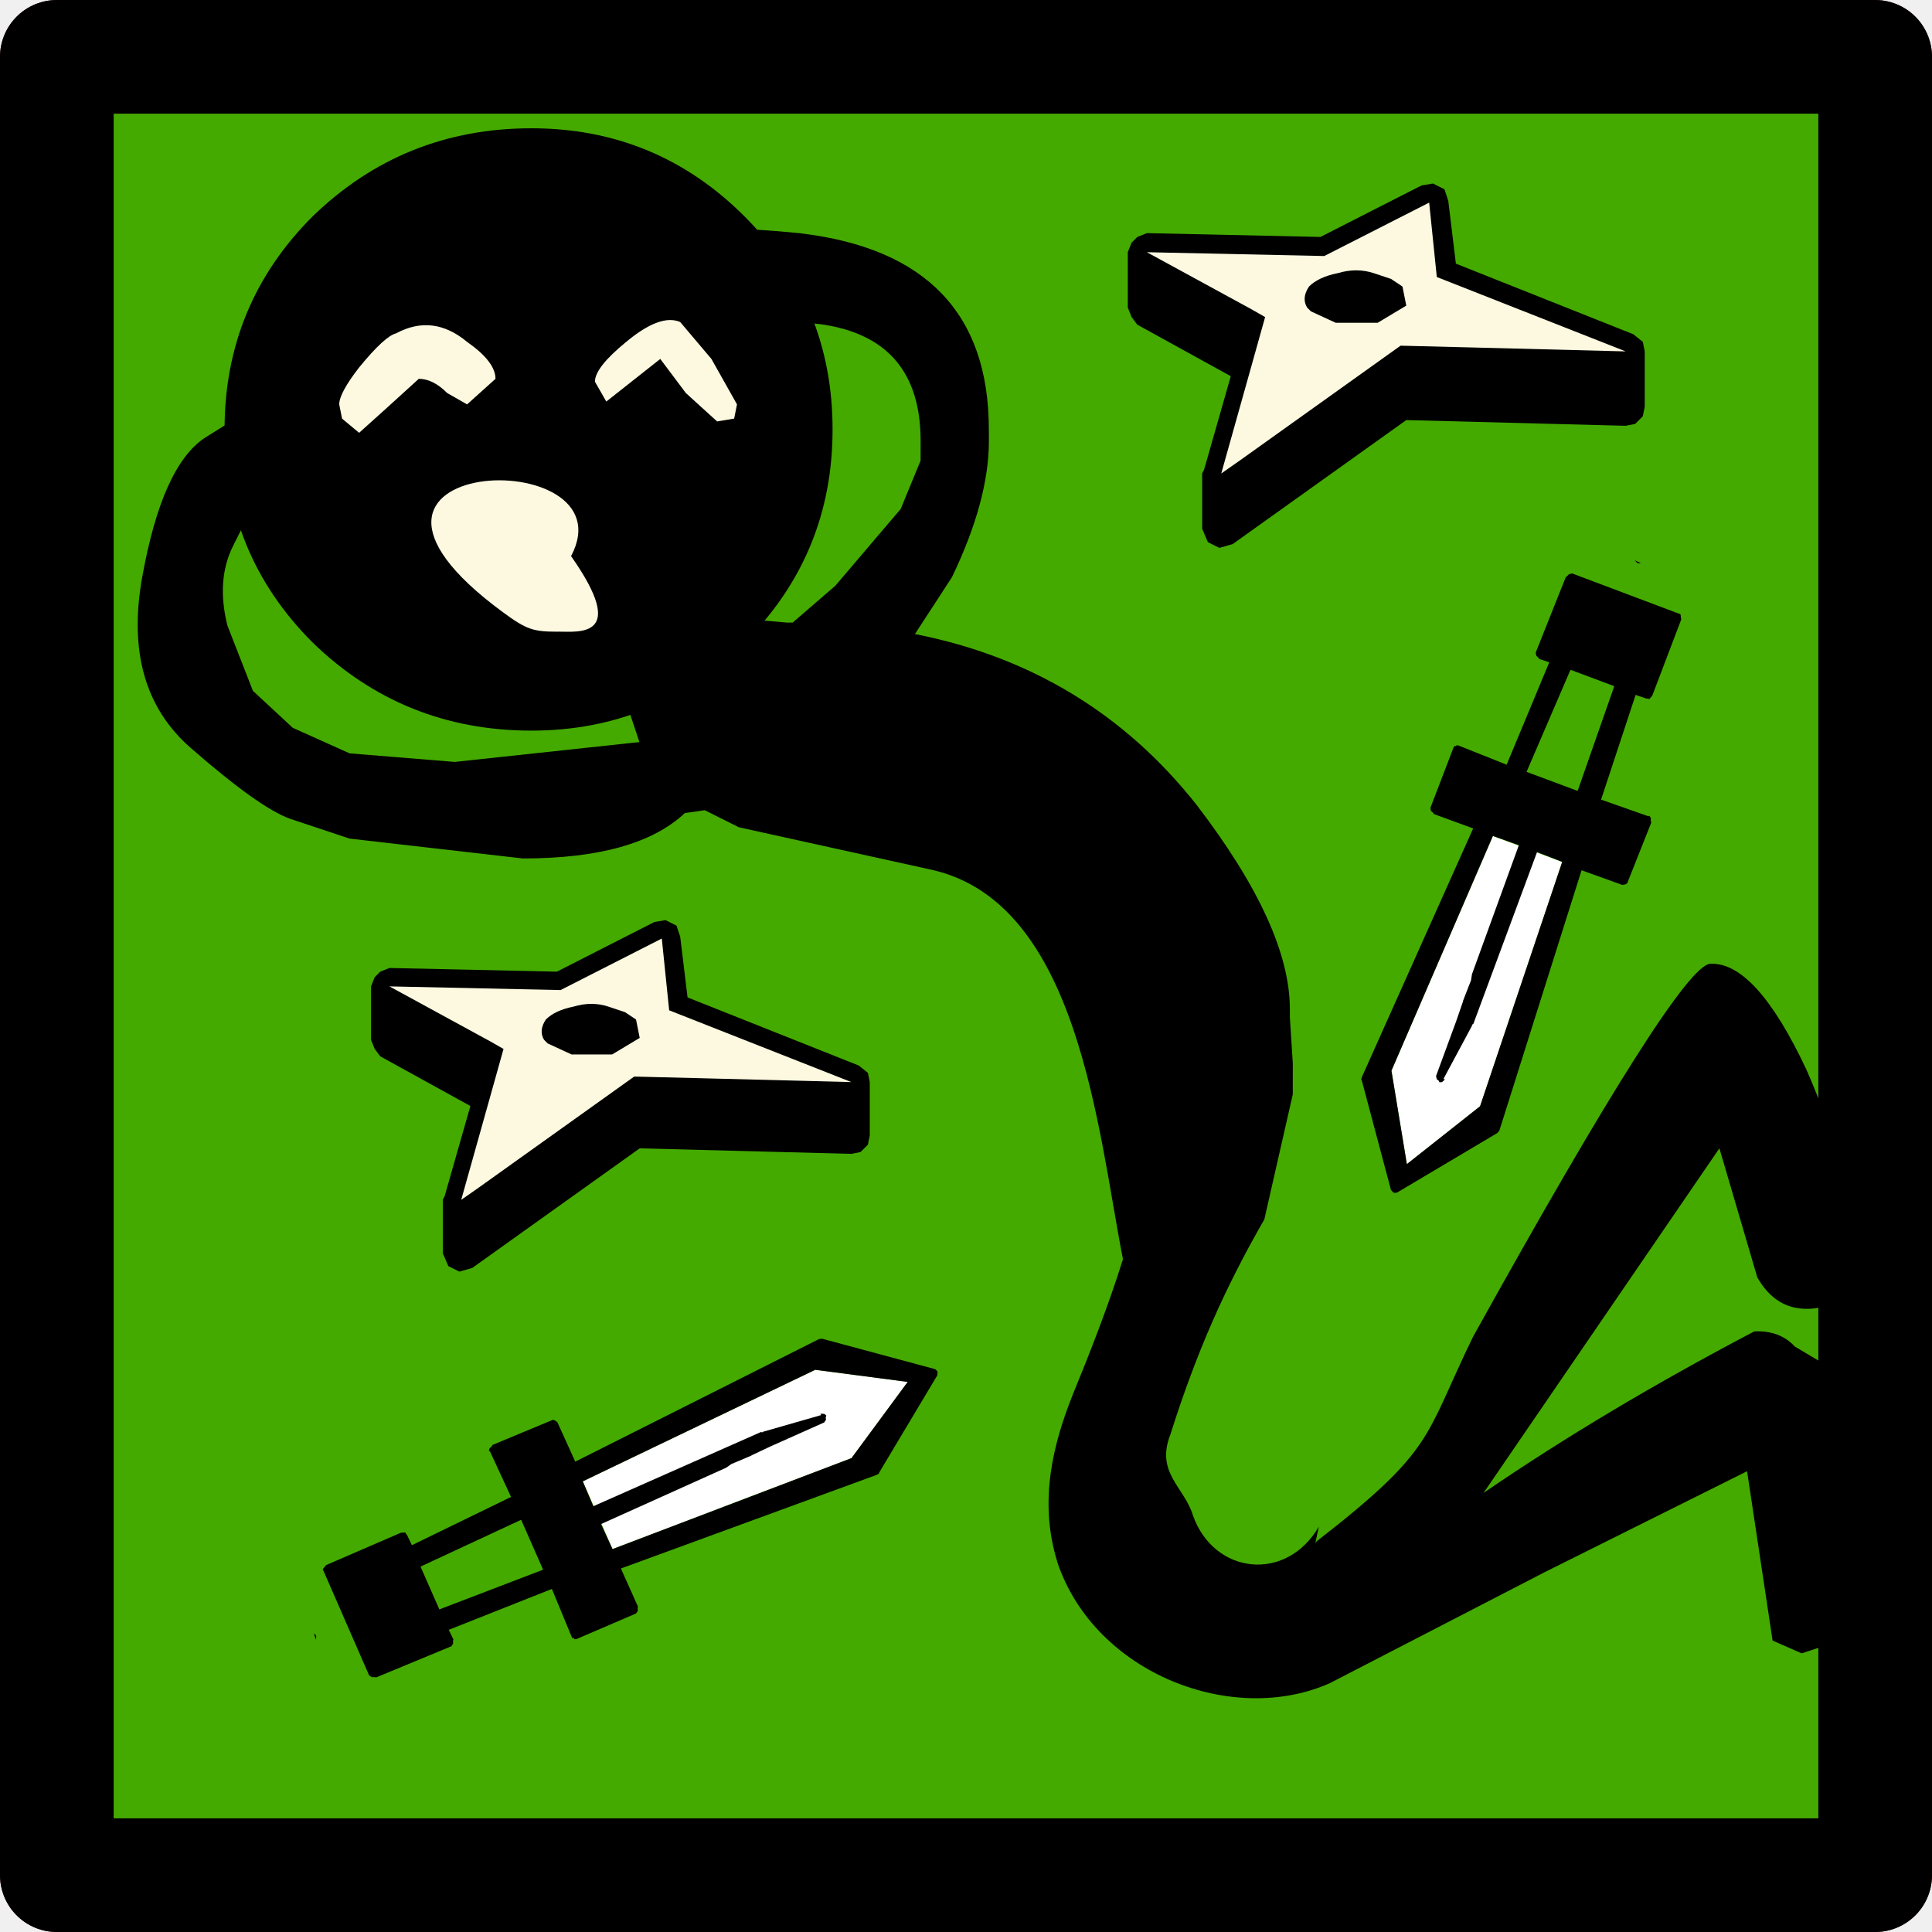
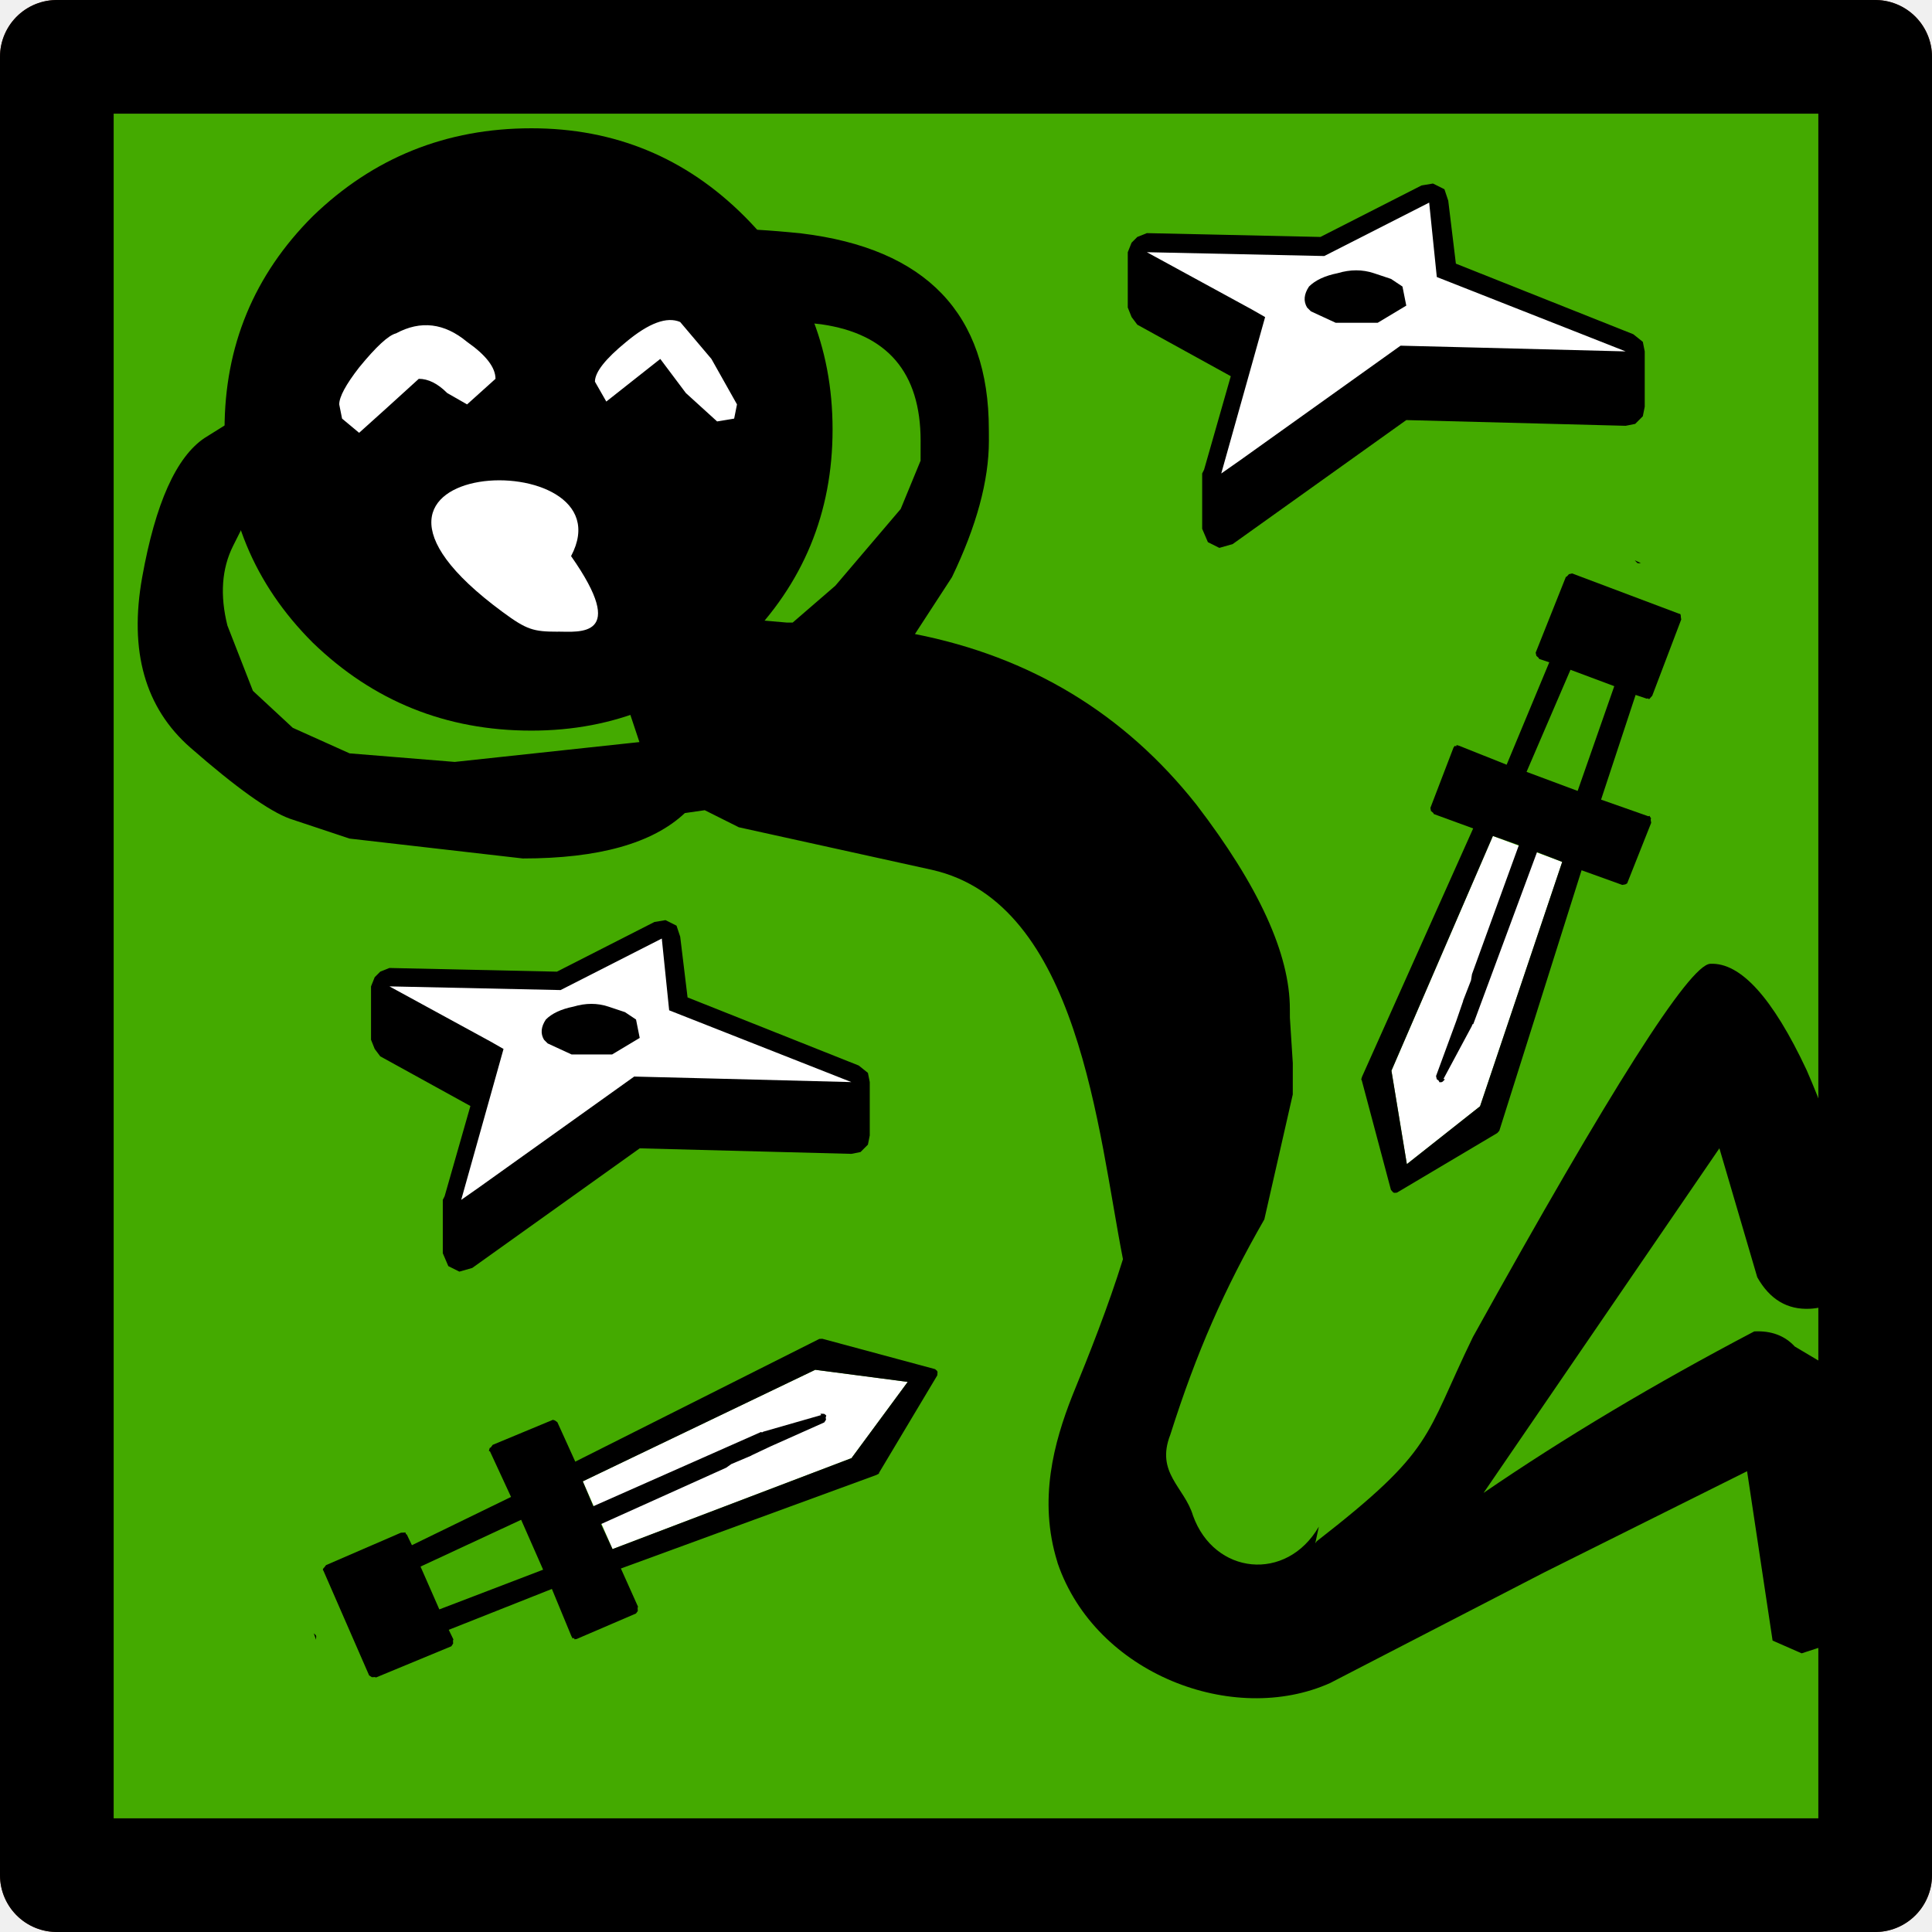
- <svg xmlns="http://www.w3.org/2000/svg" xmlns:xlink="http://www.w3.org/1999/xlink" id="svg16167" width="34" height="34" version="1.1">
-   <g id="g16127" transform="matrix(1.0, 0.0, 0.0, 1.0, 1, 1)">
+ <svg xmlns="http://www.w3.org/2000/svg" xmlns:xlink="http://www.w3.org/1999/xlink" width="34" height="34" version="1.1" id="svg16167">
+   <g transform="matrix(1.0, 0.0, 0.0, 1.0, 1, 1)" id="g16127">
    <g id="use16125">
-       <g id="use16255" style="fill:#4a0;fill-opacity:1">
-         <g id="use16269" transform="translate(-1,-1)" style="fill:#4a0;fill-opacity:1">
-           <path id="path16273" fill="#cc0" fill-rule="evenodd" stroke="none" d="M 0,32 V 0 H 32 V 32 H 0" transform="translate(1,1)" style="fill:#4a0;fill-opacity:1" />
-           <path id="path16275" fill="none" stroke="#733c2f" stroke-linecap="round" stroke-linejoin="round" stroke-width="2" d="M 0,32 V 0 h 32 v 32 z" transform="translate(1,1)" style="fill:#4a0;fill-opacity:1" />
+       <g id="use16255" style="fill:#44aa00;fill-opacity:1">
+         <g id="use16269" transform="translate(-1,-1)" style="fill:#44aa00;fill-opacity:1">
+           <path fill="#cccc00" fill-rule="evenodd" stroke="none" d="M 0,32 V 0 H 32 V 32 H 0" transform="translate(1,1)" id="path16273" style="fill:#44aa00;fill-opacity:1" />
+           <path fill="none" stroke="#733c2f" stroke-linecap="round" stroke-linejoin="round" stroke-width="2" d="M 0,32 V 0 h 32 v 32 z" transform="translate(1,1)" id="path16275" style="fill:#44aa00;fill-opacity:1" />
        </g>
      </g>
      <clipPath id="clipPath16259" transform="matrix(1.0, 0.0, 0.0, 1.0, 0.0, 0.0)">
-         <path id="path16257" fill="red" fill-rule="evenodd" stroke="none" d="M 0,32 V 0 H 32 V 32 H 0" />
+         <path fill="#ff0000" fill-rule="evenodd" stroke="none" d="M 0,32 V 0 H 32 V 32 H 0" id="path16257" />
      </clipPath>
-       <g id="g16263" clip-path="none" transform="translate(1.91405,8.526224)">
+       <g clip-path="none" id="g16263" transform="translate(1.91405,8.526224)">
        <g id="use16261" transform="matrix(0.05008372,0.998745,0.998745,-0.05008372,-3.27832,-23.42901)">
          <path id="path16279" d="m 18.555,12.087 c -0.057,-1.255 0.189,-1.897 0.739,-1.924 l 0.449,1.98 c 0.241,0.155 0.436,0.712 0.584,1.672 0.225,1.157 0.937,1.705 2.136,1.645 l 0.349,-0.018 0.831,-0.392 1.292,-1.217 0.61,-0.782 -0.005,-0.099 -0.395,-2.884 C 25.102,9.871 25.163,9.736 25.327,9.661 l -0.061,-0.198 0.088,-2.257 c 0.133,-0.007 0.598,0.938 1.394,2.834 l 0.762,0.212 L 27.696,6.988 27.453,5.148 26.954,4.172 26.269,3.504 25.098,3.113 C 24.559,3.007 24.094,3.063 23.704,3.283 L 22.927,3.723 22.735,4.884 22.589,4.991 22.26,5.409 C 21.976,6.391 21.733,6.886 21.533,6.896 L 21.072,6.669 20.862,5.479 C 20.965,4.873 21.117,4.281 21.322,3.703 L 21.781,2.879 c 0.308,-0.516 1.106,-0.923 2.393,-1.221 1.287,-0.298 2.3,-0.066 3.039,0.698 0.739,0.764 1.185,1.326 1.336,1.685 l 0.402,1.032 0.502,3.027 c 0.067,1.332 -0.151,2.295 -0.655,2.888 l -0.033,0.352 0.33,0.584 0.919,3.359 c 0.716,2.557 4.746,2.684 7.011,3.012 0.807,-0.296 1.64,-0.674 2.359,-1.012 0.798,-0.361 1.796,-0.692 2.901,-0.409 l 0.014,0.003 0.014,0.003 c 1.979,0.571 3.021,2.942 2.345,4.681 l -1.758,3.866 -1.598,3.651 2.999,0.299 0.25,0.5 -0.15,0.551 -2.3,0.299 -2.549,-0.099 -0.4,-0.602 c -0.2,-0.167 -0.301,-0.399 -0.301,-0.699 0.833,-1.8 1.7,-3.433 2.6,-4.9 l -5.849,4.449 2.3,0.552 c 0.4,0.2 0.6,0.499 0.6,0.899 0,0.3 -0.117,0.533 -0.35,0.7 l -0.55,0.151 c -0.967,0 -2.068,-0.234 -3.301,-0.701 -1.3,-0.533 -1.95,-1.066 -1.95,-1.6 0,-0.367 2.118,-1.866 6.351,-4.5 1.737,-0.955 1.932,-0.754 3.452,-2.925 l 0.034,-0.027 -0.289,0.077 c 0.952,-0.619 0.756,-1.881 -0.306,-2.202 -0.509,-0.125 -0.783,-0.624 -1.442,-0.327 -1.431,0.534 -2.517,1.081 -3.701,1.842 l -2.171,0.61 -0.55,0.028 -0.8,-0.011 -0.15,0.007 C 31.811,21.499 30.585,21.011 29.098,19.985 27.437,18.8 26.356,17.201 25.854,15.19 l -0.966,0.7 c -0.877,0.478 -1.666,0.735 -2.365,0.77 l -0.15,0.007 -0.049,0.002 c -2.031,0.102 -3.236,-0.94 -3.612,-3.124 -0.086,-0.555 -0.138,-1.04 -0.157,-1.459 z" />
        </g>
        <g id="use16261-8" transform="translate(-0.5121725,-7.268548)">
-           <path id="path16281-9" fill="#733c2f" fill-rule="evenodd" stroke="none" d="m 5.7,2.6 q 1.6,-1.55 3.85,-1.55 2.2,0 3.75,1.55 1.55,1.55 1.55,3.75 0,2.2 -1.55,3.75 -1.55,1.55 -3.75,1.55 Q 7.3,11.65 5.7,10.1 4.15,8.55 4.15,6.35 4.15,4.15 5.7,2.6" transform="translate(-2.6,-1.05)" style="fill:#000" />
-           <path id="path16283-4" fill="#fcf9e0" fill-rule="evenodd" stroke="none" d="m 6.318,4.409 -0.5,0.45 -0.35,-0.2 c -0.167,-0.167 -0.333,-0.25 -0.5,-0.25 l -0.55,0.5 -0.5,0.45 -0.3,-0.25 -0.05,-0.25 c 0,-0.133 0.117,-0.35 0.35,-0.65 0.3,-0.367 0.517,-0.567 0.65,-0.6 0.433,-0.233 0.85,-0.183 1.25,0.15 0.333,0.233 0.5,0.45 0.5,0.65 m 1.75,0.05 c 0,-0.167 0.183,-0.4 0.55,-0.7 0.4,-0.333 0.717,-0.45 0.95,-0.35 l 0.55,0.65 0.45,0.8 -0.05,0.25 -0.3,0.05 -0.55,-0.5 -0.45,-0.6 -0.95,0.75 -0.2,-0.35 m -0.65,4.4 c -0.433,0 -0.549,-0.032 -0.978,-0.349 -3.766,-2.776 2.274,-2.995 1.208,-0.981 1.018,1.45 0.137,1.329 -0.229,1.329 z" />
+           <path fill="#733c2f" fill-rule="evenodd" stroke="none" d="m 5.7,2.6 q 1.6,-1.55 3.85,-1.55 2.2,0 3.75,1.55 1.55,1.55 1.55,3.75 0,2.2 -1.55,3.75 -1.55,1.55 -3.75,1.55 Q 7.3,11.65 5.7,10.1 4.15,8.55 4.15,6.35 4.15,4.15 5.7,2.6" transform="translate(-2.6,-1.05)" id="path16281-9" style="fill:#000000" />
+           <path fill="#fcf9e0" fill-rule="evenodd" stroke="none" d="m 6.318,4.409 -0.5,0.45 -0.35,-0.2 c -0.167,-0.167 -0.333,-0.25 -0.5,-0.25 l -0.55,0.5 -0.5,0.45 -0.3,-0.25 -0.05,-0.25 c 0,-0.133 0.117,-0.35 0.35,-0.65 0.3,-0.367 0.517,-0.567 0.65,-0.6 0.433,-0.233 0.85,-0.183 1.25,0.15 0.333,0.233 0.5,0.45 0.5,0.65 m 1.75,0.05 c 0,-0.167 0.183,-0.4 0.55,-0.7 0.4,-0.333 0.717,-0.45 0.95,-0.35 l 0.55,0.65 0.45,0.8 -0.05,0.25 -0.3,0.05 -0.55,-0.5 -0.45,-0.6 -0.95,0.75 -0.2,-0.35 m -0.65,4.4 c -0.433,0 -0.549,-0.032 -0.978,-0.349 -3.766,-2.776 2.274,-2.995 1.208,-0.981 1.018,1.45 0.137,1.329 -0.229,1.329 z" id="path16283-4" style="fill:#ffffff" />
        </g>
      </g>
      <g id="use16265" transform="translate(-1,-1)">
-         <path id="path16293" fill="none" stroke="#733c2f" stroke-linecap="round" stroke-linejoin="round" stroke-width="2" d="M 0,0 H 32 V 32 H 0 Z" style="stroke:#000" transform="translate(1,1)" />
+         <path fill="none" stroke="#733c2f" stroke-linecap="round" stroke-linejoin="round" stroke-width="2" d="M 0,0 H 32 V 32 H 0 Z" id="path16293" style="stroke:#000000" transform="translate(1,1)" />
        <g id="g17028-5" transform="matrix(0.6477394,0,0,0.6477394,3.957884,4.756305)">
-           <path id="path16287-0" fill="#733c2f" fill-rule="evenodd" stroke="none" d="m 3.97,19.456 0.1,-0.25 0.15,-0.15 0.25,-0.1 4.55,0.1 2.65,-1.35 0.3,-0.05 0.3,0.15 0.1,0.3 0.2,1.65 4.65,1.85 0.25,0.2 0.05,0.25 v 1.45 l -0.05,0.25 -0.2,0.2 -0.25,0.05 -5.75,-0.15 -4.55,3.25 -0.35,0.1 -0.3,-0.15 -0.15,-0.35 v -1.45 l 0.05,-0.1 0.7,-2.45 -2.45,-1.35 -0.15,-0.2 -0.1,-0.25 v -1.45" style="fill:#000" />
-           <path id="path16291-9" fill="#fcf9e0" fill-rule="evenodd" stroke="none" d="m 9.47,20.006 c -0.333,0.067 -0.583,0.183 -0.75,0.35 -0.133,0.2 -0.15,0.383 -0.05,0.55 l 0.1,0.1 0.65,0.3 h 1.1 l 0.75,-0.45 -0.1,-0.5 -0.3,-0.2 -0.45,-0.15 c -0.3,-0.1 -0.617,-0.1 -0.95,0 m -2.25,2.4 0.35,-1.25 -0.35,-0.2 -2.75,-1.5 4.65,0.1 2.75,-1.4 0.2,1.95 4.95,1.95 -3.9,-0.1 -2,-0.05 -4.2,3 -0.5,0.35 0.8,-2.85" />
+           <path fill="#733c2f" fill-rule="evenodd" stroke="none" d="m 3.97,19.456 0.1,-0.25 0.15,-0.15 0.25,-0.1 4.55,0.1 2.65,-1.35 0.3,-0.05 0.3,0.15 0.1,0.3 0.2,1.65 4.65,1.85 0.25,0.2 0.05,0.25 v 1.45 l -0.05,0.25 -0.2,0.2 -0.25,0.05 -5.75,-0.15 -4.55,3.25 -0.35,0.1 -0.3,-0.15 -0.15,-0.35 v -1.45 l 0.05,-0.1 0.7,-2.45 -2.45,-1.35 -0.15,-0.2 -0.1,-0.25 v -1.45" id="path16287-0" style="fill:#000000" />
+           <path fill="#fcf9e0" fill-rule="evenodd" stroke="none" d="m 9.47,20.006 c -0.333,0.067 -0.583,0.183 -0.75,0.35 -0.133,0.2 -0.15,0.383 -0.05,0.55 l 0.1,0.1 0.65,0.3 h 1.1 l 0.75,-0.45 -0.1,-0.5 -0.3,-0.2 -0.45,-0.15 c -0.3,-0.1 -0.617,-0.1 -0.95,0 m -2.25,2.4 0.35,-1.25 -0.35,-0.2 -2.75,-1.5 4.65,0.1 2.75,-1.4 0.2,1.95 4.95,1.95 -3.9,-0.1 -2,-0.05 -4.2,3 -0.5,0.35 0.8,-2.85" id="path16291-9" style="fill:#ffffff" />
        </g>
        <g id="g17028-6" transform="matrix(0.6714058,0,0,0.6714058,17.18151,-8.624447)">
-           <path id="path16287-30" fill="#733c2f" fill-rule="evenodd" stroke="none" d="m 3.97,19.456 0.1,-0.25 0.15,-0.15 0.25,-0.1 4.55,0.1 2.65,-1.35 0.3,-0.05 0.3,0.15 0.1,0.3 0.2,1.65 4.65,1.85 0.25,0.2 0.05,0.25 v 1.45 l -0.05,0.25 -0.2,0.2 -0.25,0.05 -5.75,-0.15 -4.55,3.25 -0.35,0.1 -0.3,-0.15 -0.15,-0.35 v -1.45 l 0.05,-0.1 0.7,-2.45 -2.45,-1.35 -0.15,-0.2 -0.1,-0.25 v -1.45" style="fill:#000" />
-           <path id="path16291-60" fill="#fcf9e0" fill-rule="evenodd" stroke="none" d="m 9.47,20.006 c -0.333,0.067 -0.583,0.183 -0.75,0.35 -0.133,0.2 -0.15,0.383 -0.05,0.55 l 0.1,0.1 0.65,0.3 h 1.1 l 0.75,-0.45 -0.1,-0.5 -0.3,-0.2 -0.45,-0.15 c -0.3,-0.1 -0.617,-0.1 -0.95,0 m -2.25,2.4 0.35,-1.25 -0.35,-0.2 -2.75,-1.5 4.65,0.1 2.75,-1.4 0.2,1.95 4.95,1.95 -3.9,-0.1 -2,-0.05 -4.2,3 -0.5,0.35 0.8,-2.85" />
+           <path fill="#733c2f" fill-rule="evenodd" stroke="none" d="m 3.97,19.456 0.1,-0.25 0.15,-0.15 0.25,-0.1 4.55,0.1 2.65,-1.35 0.3,-0.05 0.3,0.15 0.1,0.3 0.2,1.65 4.65,1.85 0.25,0.2 0.05,0.25 v 1.45 l -0.05,0.25 -0.2,0.2 -0.25,0.05 -5.75,-0.15 -4.55,3.25 -0.35,0.1 -0.3,-0.15 -0.15,-0.35 v -1.45 l 0.05,-0.1 0.7,-2.45 -2.45,-1.35 -0.15,-0.2 -0.1,-0.25 v -1.45" id="path16287-30" style="fill:#000000" />
+           <path fill="#fcf9e0" fill-rule="evenodd" stroke="none" d="m 9.47,20.006 c -0.333,0.067 -0.583,0.183 -0.75,0.35 -0.133,0.2 -0.15,0.383 -0.05,0.55 l 0.1,0.1 0.65,0.3 h 1.1 l 0.75,-0.45 -0.1,-0.5 -0.3,-0.2 -0.45,-0.15 c -0.3,-0.1 -0.617,-0.1 -0.95,0 m -2.25,2.4 0.35,-1.25 -0.35,-0.2 -2.75,-1.5 4.65,0.1 2.75,-1.4 0.2,1.95 4.95,1.95 -3.9,-0.1 -2,-0.05 -4.2,3 -0.5,0.35 0.8,-2.85" id="path16291-60" style="fill:#ffffff" />
        </g>
        <g id="g17723" transform="matrix(0.9050222,0.8320234,-0.8320234,0.9050222,18.75311,-8.040674)">
-           <path style="fill:#fff;stroke:none;stroke-width:1.857;stroke-dasharray:none;stroke-dashoffset:14.7" id="path17670" d="m 15.059,21.676 1.092,-0.769 0.146,1.348 -1.637,3.274 -0.97,-0.426 z" />
-           <path d="m 16.368,20.513 -0.018,-0.006 -0.034,0.001 -1.482,0.772 -0.031,0.031 -1.383,3.658 -0.57,-0.242 -0.044,0.005 -0.027,0.013 -0.392,0.847 0.005,0.045 -0.006,0.018 0.02,0.038 0.015,-0.006 0.664,0.276 -0.577,1.469 -0.16,-0.064 -0.012,0.007 c -0.009,-0.017 -0.021,-0.018 -0.034,0.001 l -0.031,0.031 -0.475,1.067 0.003,0.03 0.001,0.034 0.006,0.015 0.021,0.007 1.492,0.659 0.046,-0.008 0.031,-0.031 0.015,-0.006 0.492,-1.059 -0.008,-0.046 -0.031,-0.031 -0.006,-0.015 -0.142,-0.056 0.691,-1.43 0.664,0.309 0.018,0.006 0.018,0.006 0.006,-0.018 0.021,0.008 0.019,-0.024 0.378,-0.843 -0.005,-0.044 -0.033,-0.032 -0.006,-0.015 -0.551,-0.237 1.786,-3.46 0.014,-0.039 -0.007,-0.012 -0.33,-1.59 z m -0.217,0.395 0.146,1.348 -1.637,3.274 -0.364,-0.152 0.773,-1.807 0.019,-0.088 0.13,-0.286 -0.002,-8.25e-4 0.115,-0.282 0.333,-0.771 -0.008,-0.046 -0.024,-0.019 -0.013,-0.027 -0.034,0.001 -0.012,0.007 -0.034,0.03 0.021,0.007 -0.448,0.734 -0.007,0.021 -0.015,0.006 -1.048,2.407 -0.352,-0.16 1.369,-3.428 z m -2.023,5.511 -0.709,1.424 -0.613,-0.269 0.607,-1.468 z m -1.748,2.898 -0.018,-0.006 -0.034,0.001 0.085,0.045 z m -0.218,0.396" style="fill:#000;fill-opacity:1;stroke-width:.286" id="path17640-7" />
+           <path style="fill:#ffffff;stroke:none;stroke-width:1.857;stroke-dasharray:none;stroke-dashoffset:14.7" d="m 15.059,21.676 1.092,-0.769 0.146,1.348 -1.637,3.274 -0.97,-0.426 z" id="path17670" />
+           <path d="m 16.368,20.513 -0.018,-0.006 -0.034,0.001 -1.482,0.772 -0.031,0.031 -1.383,3.658 -0.57,-0.242 -0.044,0.005 -0.027,0.013 -0.392,0.847 0.005,0.045 -0.006,0.018 0.02,0.038 0.015,-0.006 0.664,0.276 -0.577,1.469 -0.16,-0.064 -0.012,0.007 c -0.009,-0.017 -0.021,-0.018 -0.034,0.001 l -0.031,0.031 -0.475,1.067 0.003,0.03 0.001,0.034 0.006,0.015 0.021,0.007 1.492,0.659 0.046,-0.008 0.031,-0.031 0.015,-0.006 0.492,-1.059 -0.008,-0.046 -0.031,-0.031 -0.006,-0.015 -0.142,-0.056 0.691,-1.43 0.664,0.309 0.018,0.006 0.018,0.006 0.006,-0.018 0.021,0.008 0.019,-0.024 0.378,-0.843 -0.005,-0.044 -0.033,-0.032 -0.006,-0.015 -0.551,-0.237 1.786,-3.46 0.014,-0.039 -0.007,-0.012 -0.33,-1.59 z m -0.217,0.395 0.146,1.348 -1.637,3.274 -0.364,-0.152 0.773,-1.807 0.019,-0.088 0.13,-0.286 -0.002,-8.25e-4 0.115,-0.282 0.333,-0.771 -0.008,-0.046 -0.024,-0.019 -0.013,-0.027 -0.034,0.001 -0.012,0.007 -0.034,0.03 0.021,0.007 -0.448,0.734 -0.007,0.021 -0.015,0.006 -1.048,2.407 -0.352,-0.16 1.369,-3.428 z m -2.023,5.511 -0.709,1.424 -0.613,-0.269 0.607,-1.468 z m -1.748,2.898 -0.018,-0.006 -0.034,0.001 0.085,0.045 z m -0.218,0.396" style="fill:#000000;fill-opacity:1;stroke-width:0.286" id="path17640-7" />
        </g>
        <g id="g17723-6" transform="matrix(-1.227459,0.06835937,-0.06835937,-1.227459,46.01238,45.04605)">
-           <path style="fill:#fff;stroke:none;stroke-width:1.857;stroke-dasharray:none;stroke-dashoffset:14.7" id="path17670-3" d="m 15.059,21.676 1.092,-0.769 0.146,1.348 -1.637,3.274 -0.97,-0.426 z" />
-           <path d="m 16.368,20.513 -0.018,-0.006 -0.034,0.001 -1.482,0.772 -0.031,0.031 -1.383,3.658 -0.57,-0.242 -0.044,0.005 -0.027,0.013 -0.392,0.847 0.005,0.045 -0.006,0.018 0.02,0.038 0.015,-0.006 0.664,0.276 -0.577,1.469 -0.16,-0.064 -0.012,0.007 c -0.009,-0.017 -0.021,-0.018 -0.034,0.001 l -0.031,0.031 -0.475,1.067 0.003,0.03 0.001,0.034 0.006,0.015 0.021,0.007 1.492,0.659 0.046,-0.008 0.031,-0.031 0.015,-0.006 0.492,-1.059 -0.008,-0.046 -0.031,-0.031 -0.006,-0.015 -0.142,-0.056 0.691,-1.43 0.664,0.309 0.018,0.006 0.018,0.006 0.006,-0.018 0.021,0.008 0.019,-0.024 0.378,-0.843 -0.005,-0.044 -0.033,-0.032 -0.006,-0.015 -0.551,-0.237 1.786,-3.46 0.014,-0.039 -0.007,-0.012 -0.33,-1.59 z m -0.217,0.395 0.146,1.348 -1.637,3.274 -0.364,-0.152 0.773,-1.807 0.019,-0.088 0.13,-0.286 -0.002,-8.25e-4 0.115,-0.282 0.333,-0.771 -0.008,-0.046 -0.024,-0.019 -0.013,-0.027 -0.034,0.001 -0.012,0.007 -0.034,0.03 0.021,0.007 -0.448,0.734 -0.007,0.021 -0.015,0.006 -1.048,2.407 -0.352,-0.16 1.369,-3.428 z m -2.023,5.511 -0.709,1.424 -0.613,-0.269 0.607,-1.468 z m -1.748,2.898 -0.018,-0.006 -0.034,0.001 0.085,0.045 z m -0.218,0.396" style="fill:#000;fill-opacity:1;stroke-width:.286" id="path17640-7-9" />
+           <path style="fill:#ffffff;stroke:none;stroke-width:1.857;stroke-dasharray:none;stroke-dashoffset:14.7" d="m 15.059,21.676 1.092,-0.769 0.146,1.348 -1.637,3.274 -0.97,-0.426 z" id="path17670-3" />
+           <path d="m 16.368,20.513 -0.018,-0.006 -0.034,0.001 -1.482,0.772 -0.031,0.031 -1.383,3.658 -0.57,-0.242 -0.044,0.005 -0.027,0.013 -0.392,0.847 0.005,0.045 -0.006,0.018 0.02,0.038 0.015,-0.006 0.664,0.276 -0.577,1.469 -0.16,-0.064 -0.012,0.007 c -0.009,-0.017 -0.021,-0.018 -0.034,0.001 l -0.031,0.031 -0.475,1.067 0.003,0.03 0.001,0.034 0.006,0.015 0.021,0.007 1.492,0.659 0.046,-0.008 0.031,-0.031 0.015,-0.006 0.492,-1.059 -0.008,-0.046 -0.031,-0.031 -0.006,-0.015 -0.142,-0.056 0.691,-1.43 0.664,0.309 0.018,0.006 0.018,0.006 0.006,-0.018 0.021,0.008 0.019,-0.024 0.378,-0.843 -0.005,-0.044 -0.033,-0.032 -0.006,-0.015 -0.551,-0.237 1.786,-3.46 0.014,-0.039 -0.007,-0.012 -0.33,-1.59 z m -0.217,0.395 0.146,1.348 -1.637,3.274 -0.364,-0.152 0.773,-1.807 0.019,-0.088 0.13,-0.286 -0.002,-8.25e-4 0.115,-0.282 0.333,-0.771 -0.008,-0.046 -0.024,-0.019 -0.013,-0.027 -0.034,0.001 -0.012,0.007 -0.034,0.03 0.021,0.007 -0.448,0.734 -0.007,0.021 -0.015,0.006 -1.048,2.407 -0.352,-0.16 1.369,-3.428 z m -2.023,5.511 -0.709,1.424 -0.613,-0.269 0.607,-1.468 z m -1.748,2.898 -0.018,-0.006 -0.034,0.001 0.085,0.045 z m -0.218,0.396" style="fill:#000000;fill-opacity:1;stroke-width:0.286" id="path17640-7-9" />
        </g>
      </g>
    </g>
  </g>
  <defs id="defs16165">
    <g id="sprite0" transform="matrix(1.0, 0.0, 0.0, 1.0, 1.0, 1.0)">
-       <use id="use16129" width="34" height="34" transform="matrix(1.0, 0.0, 0.0, 1.0, -1.0, -1.0)" xlink:href="#sprite1" />
+       <use width="34" height="34" transform="matrix(1.0, 0.0, 0.0, 1.0, -1.0, -1.0)" xlink:href="#sprite1" id="use16129" />
      <clipPath id="clipPath0" transform="matrix(1.0, 0.0, 0.0, 1.0, 0.0, 0.0)">
-         <path id="path16131" fill="red" fill-rule="evenodd" stroke="none" d="M0.0 32.0 L0.0 0.0 32.0 0.0 32.0 32.0 0.0 32.0" />
+         <path fill="red" fill-rule="evenodd" stroke="none" d="M0.0 32.0 L0.0 0.0 32.0 0.0 32.0 32.0 0.0 32.0" id="path16131" />
      </clipPath>
-       <g id="g16136" clip-path="url(#clipPath0)">
-         <use id="use16134" width="20.35" height="30.25" transform="matrix(1.0, 0.0, 0.0, 1.0, 2.6, 1.05)" xlink:href="#shape2" />
+       <g clip-path="url(#clipPath0)" id="g16136">
+         <use width="20.35" height="30.25" transform="matrix(1.0, 0.0, 0.0, 1.0, 2.6, 1.05)" xlink:href="#shape2" id="use16134" />
      </g>
-       <use id="use16138" width="34" height="34" transform="matrix(1.0, 0.0, 0.0, 1.0, -1.0, -1.0)" xlink:href="#shape3" />
+       <use width="34" height="34" transform="matrix(1.0, 0.0, 0.0, 1.0, -1.0, -1.0)" xlink:href="#shape3" id="use16138" />
    </g>
    <g id="sprite1" transform="matrix(1.0, 0.0, 0.0, 1.0, 1.0, 1.0)">
-       <use id="use16141" width="34" height="34" transform="matrix(1.0, 0.0, 0.0, 1.0, -1.0, -1.0)" xlink:href="#shape0" />
+       <use width="34" height="34" transform="matrix(1.0, 0.0, 0.0, 1.0, -1.0, -1.0)" xlink:href="#shape0" id="use16141" />
    </g>
    <g id="shape0">
-       <path id="path16144" fill="#cc0" fill-rule="evenodd" stroke="none" d="M0.0 32.0 L0.0 0.0 32.0 0.0 32.0 32.0 0.0 32.0" transform="matrix(1.0, 0.0, 0.0, 1.0, 1.0, 1.0)" />
-       <path id="path16146" fill="none" stroke="#733c2f" stroke-linecap="round" stroke-linejoin="round" stroke-width="2" d="M0.0 32.0 L0.0 0.0 32.0 0.0 32.0 32.0 0.0 32.0 Z" transform="matrix(1.0, 0.0, 0.0, 1.0, 1.0, 1.0)" />
+       <path fill="#cc0" fill-rule="evenodd" stroke="none" d="M0.0 32.0 L0.0 0.0 32.0 0.0 32.0 32.0 0.0 32.0" transform="matrix(1.0, 0.0, 0.0, 1.0, 1.0, 1.0)" id="path16144" />
+       <path fill="none" stroke="#733c2f" stroke-linecap="round" stroke-linejoin="round" stroke-width="2" d="M0.0 32.0 L0.0 0.0 32.0 0.0 32.0 32.0 0.0 32.0 Z" transform="matrix(1.0, 0.0, 0.0, 1.0, 1.0, 1.0)" id="path16146" />
    </g>
    <g id="shape2">
-       <path id="path16149" fill="#733c2f" fill-rule="evenodd" stroke="none" d="M22.9 16.55 L22.9 16.7 22.95 17.5 22.95 18.05 22.45 20.25 21.55 21.45 20.7 22.5 19.4 25.55 17.8 29.2 20.8 29.5 21.05 30.0 20.9 30.55 18.6 30.85 16.05 30.75 15.65 30.15 Q15.35 29.9 15.35 29.45 16.6 26.75 17.95 24.55 L12.1 29.0 14.4 29.55 Q15.0 29.85 15.0 30.45 15.0 30.9 14.65 31.15 L14.1 31.3 Q12.65 31.3 10.8 30.6 8.85 29.8 8.85 29.0 8.85 28.45 15.2 24.5 18.95 22.2 20.5 20.25 21.35 19.15 21.5 18.25 L21.5 18.15 Q21.05 15.05 16.6 14.1 L13.2 13.35 12.6 13.05 12.25 13.1 Q11.4 13.9 9.4 13.9 L6.35 13.55 5.3 13.2 Q4.75 13.0 3.55 11.95 2.35 10.9 2.7 8.95 3.05 7.0 3.8 6.5 L4.6 6.0 Q5.45 5.65 6.35 5.45 L7.55 5.6 7.8 6.05 Q7.8 6.35 6.35 6.85 L5.95 7.2 5.85 7.35 4.7 7.6 4.3 8.4 Q4.0 9.0 4.2 9.8 L4.65 10.95 5.35 11.6 6.35 12.05 8.2 12.2 11.45 11.85 11.2 11.1 Q8.3 10.05 8.3 9.85 L10.55 9.65 10.75 9.7 Q10.85 9.45 11.15 9.5 L14.05 9.75 14.15 9.75 14.9 9.1 16.05 7.75 16.4 6.9 16.4 6.55 Q16.4 4.75 14.65 4.5 13.2 4.35 12.95 4.0 L10.95 3.65 Q10.95 2.55 14.3 2.9 17.6 3.3 17.6 6.35 L17.6 6.4 17.6 6.55 Q17.6 7.6 16.95 8.95 L16.3 9.95 Q19.35 10.55 21.25 12.95 22.9 15.1 22.9 16.55" transform="matrix(1.0, 0.0, 0.0, 1.0, -2.6, -1.05)" />
-       <path id="path16151" fill="#733c2f" fill-rule="evenodd" stroke="none" d="M5.7 2.6 Q7.3 1.05 9.55 1.05 11.75 1.05 13.3 2.6 14.85 4.15 14.85 6.35 14.85 8.55 13.3 10.1 11.75 11.65 9.55 11.65 7.3 11.65 5.7 10.1 4.15 8.55 4.15 6.35 4.15 4.15 5.7 2.6" transform="matrix(1.0, 0.0, 0.0, 1.0, -2.6, -1.05)" />
-       <path id="path16153" fill="#fcf9e0" fill-rule="evenodd" stroke="none" d="M9.15 6.3 L8.65 6.75 8.3 6.55 Q8.05 6.3 7.8 6.3 L7.25 6.8 6.75 7.25 6.45 7.0 6.4 6.75 Q6.4 6.55 6.75 6.1 7.2 5.55 7.4 5.5 8.05 5.15 8.65 5.65 9.15 6.0 9.15 6.3 M10.9 6.35 Q10.9 6.1 11.45 5.65 12.05 5.15 12.4 5.3 L12.95 5.95 13.4 6.75 13.35 7.0 13.05 7.05 12.5 6.55 12.05 5.95 11.1 6.7 10.9 6.35 M10.8 10.25 Q10.8 10.75 10.25 10.75 9.6 10.75 9.6 9.95 9.6 9.35 10.2 9.35 10.8 9.35 10.8 10.25" transform="matrix(1.0, 0.0, 0.0, 1.0, -2.6, -1.05)" />
+       <path fill="#733c2f" fill-rule="evenodd" stroke="none" d="M22.9 16.55 L22.9 16.7 22.95 17.5 22.95 18.05 22.45 20.25 21.55 21.45 20.7 22.5 19.4 25.55 17.8 29.2 20.8 29.5 21.05 30.0 20.9 30.55 18.6 30.85 16.05 30.75 15.65 30.15 Q15.35 29.9 15.35 29.45 16.6 26.75 17.95 24.55 L12.1 29.0 14.4 29.55 Q15.0 29.85 15.0 30.45 15.0 30.9 14.65 31.15 L14.1 31.3 Q12.65 31.3 10.8 30.6 8.85 29.8 8.85 29.0 8.85 28.45 15.2 24.5 18.95 22.2 20.5 20.25 21.35 19.15 21.5 18.25 L21.5 18.15 Q21.05 15.05 16.6 14.1 L13.2 13.35 12.6 13.05 12.25 13.1 Q11.4 13.9 9.4 13.9 L6.35 13.55 5.3 13.2 Q4.75 13.0 3.55 11.95 2.35 10.9 2.7 8.95 3.05 7.0 3.8 6.5 L4.6 6.0 Q5.45 5.65 6.35 5.45 L7.55 5.6 7.8 6.05 Q7.8 6.35 6.35 6.85 L5.95 7.2 5.85 7.35 4.7 7.6 4.3 8.4 Q4.0 9.0 4.2 9.8 L4.65 10.95 5.35 11.6 6.35 12.05 8.2 12.2 11.45 11.85 11.2 11.1 Q8.3 10.05 8.3 9.85 L10.55 9.65 10.75 9.7 Q10.85 9.45 11.15 9.5 L14.05 9.75 14.15 9.75 14.9 9.1 16.05 7.75 16.4 6.9 16.4 6.55 Q16.4 4.75 14.65 4.5 13.2 4.35 12.95 4.0 L10.95 3.65 Q10.95 2.55 14.3 2.9 17.6 3.3 17.6 6.35 L17.6 6.4 17.6 6.55 Q17.6 7.6 16.95 8.95 L16.3 9.95 Q19.35 10.55 21.25 12.95 22.9 15.1 22.9 16.55" transform="matrix(1.0, 0.0, 0.0, 1.0, -2.6, -1.05)" id="path16149" />
+       <path fill="#733c2f" fill-rule="evenodd" stroke="none" d="M5.7 2.6 Q7.3 1.05 9.55 1.05 11.75 1.05 13.3 2.6 14.85 4.15 14.85 6.35 14.85 8.55 13.3 10.1 11.75 11.65 9.55 11.65 7.3 11.65 5.7 10.1 4.15 8.55 4.15 6.35 4.15 4.15 5.7 2.6" transform="matrix(1.0, 0.0, 0.0, 1.0, -2.6, -1.05)" id="path16151" />
+       <path fill="#fcf9e0" fill-rule="evenodd" stroke="none" d="M9.15 6.3 L8.65 6.75 8.3 6.55 Q8.05 6.3 7.8 6.3 L7.25 6.8 6.75 7.25 6.45 7.0 6.4 6.75 Q6.4 6.55 6.75 6.1 7.2 5.55 7.4 5.5 8.05 5.15 8.65 5.65 9.15 6.0 9.15 6.3 M10.9 6.35 Q10.9 6.1 11.45 5.65 12.05 5.15 12.4 5.3 L12.95 5.95 13.4 6.75 13.35 7.0 13.05 7.05 12.5 6.55 12.05 5.95 11.1 6.7 10.9 6.35 M10.8 10.25 Q10.8 10.75 10.25 10.75 9.6 10.75 9.6 9.95 9.6 9.35 10.2 9.35 10.8 9.35 10.8 10.25" transform="matrix(1.0, 0.0, 0.0, 1.0, -2.6, -1.05)" id="path16153" />
    </g>
    <g id="shape3">
-       <path id="path16156" fill="#733c2f" fill-rule="evenodd" stroke="none" d="M30.55 7.75 L30.6 7.95 30.6 9.4 30.55 9.7 30.3 9.9 30.0 9.9 24.9 8.85 20.15 10.75 19.85 10.75 19.55 10.55 19.45 10.25 19.45 8.8 19.6 8.5 21.2 6.5 20.45 5.75 20.3 5.4 20.3 3.95 20.4 3.7 20.6 3.5 20.9 3.45 24.4 4.05 27.3 3.15 27.6 3.15 27.85 3.3 27.95 3.6 27.95 5.05 27.9 5.25 27.75 5.65 30.4 7.55 30.55 7.75 M4.05 17.1 L4.15 16.85 4.3 16.7 4.55 16.6 9.1 16.7 11.75 15.35 12.05 15.3 12.35 15.45 12.45 15.75 12.65 17.4 17.3 19.25 17.55 19.45 17.6 19.7 17.6 21.15 17.55 21.4 17.35 21.6 17.1 21.65 11.35 21.5 6.8 24.75 6.45 24.85 6.15 24.7 6.0 24.35 6.0 22.9 6.05 22.8 6.75 20.35 4.3 19.0 4.15 18.8 4.05 18.55 4.05 17.1" transform="matrix(1.0, 0.0, 0.0, 1.0, 1.0, 1.0)" />
-       <path id="path16158" fill="#733c2f" fill-rule="evenodd" stroke="none" d="M25.5 6.0 L24.7 6.25 23.8 6.05 23.55 5.85 23.45 5.65 Q23.4 5.35 23.7 5.2 24.0 4.95 24.45 4.95 L25.25 5.1 25.7 5.5 25.7 5.6 25.5 6.0 M27.1 5.8 L26.6 5.45 26.7 5.3 27.45 3.6 27.45 5.05 27.1 5.8 M20.8 3.95 L22.5 5.7 21.85 6.5 20.8 5.4 20.8 3.95 M19.95 8.8 L21.75 8.1 24.85 6.85 27.25 7.35 30.1 7.95 30.1 9.4 24.85 8.3 19.95 10.25 19.95 8.8 M9.55 17.65 Q10.05 17.5 10.5 17.65 L10.95 17.8 11.25 18.0 11.35 18.5 10.6 18.95 9.5 18.95 8.85 18.65 8.75 18.55 Q8.6 18.3 8.8 18.0 9.05 17.75 9.55 17.65 M7.3 20.05 L4.55 18.55 4.55 17.1 7.3 18.6 7.65 18.8 7.3 20.05 M17.1 19.7 L17.1 21.15 11.2 21.0 6.5 24.35 6.5 22.9 7.0 22.55 11.2 19.55 13.2 19.6 17.1 19.7" transform="matrix(1.0, 0.0, 0.0, 1.0, 1.0, 1.0)" />
-       <path id="path16160" fill="#fcf9e0" fill-rule="evenodd" stroke="none" d="M25.5 6.0 L25.7 5.6 25.7 5.5 25.25 5.1 24.45 4.95 Q24.0 4.95 23.7 5.2 23.4 5.35 23.45 5.65 L23.55 5.85 23.8 6.05 24.7 6.25 25.5 6.0 M27.45 3.6 L26.7 5.3 26.6 5.45 27.1 5.8 30.1 7.95 27.25 7.35 24.85 6.85 21.75 8.1 19.95 8.8 21.85 6.5 22.5 5.7 20.8 3.95 24.4 4.55 27.45 3.6 M9.55 17.65 Q9.05 17.75 8.8 18.0 8.6 18.3 8.75 18.55 L8.85 18.65 9.5 18.95 10.6 18.95 11.35 18.5 11.25 18.0 10.95 17.8 10.5 17.65 Q10.05 17.5 9.55 17.65 M7.3 20.05 L7.65 18.8 7.3 18.6 4.55 17.1 9.2 17.2 11.95 15.8 12.15 17.75 17.1 19.7 13.2 19.6 11.2 19.55 7.0 22.55 6.5 22.9 7.3 20.05" transform="matrix(1.0, 0.0, 0.0, 1.0, 1.0, 1.0)" />
-       <path id="path16162" fill="none" stroke="#733c2f" stroke-linecap="round" stroke-linejoin="round" stroke-width="2" d="M0.0 0.0 L32.0 0.0 32.0 32.0 0.0 32.0 0.0 0.0 Z" transform="matrix(1.0, 0.0, 0.0, 1.0, 1.0, 1.0)" />
+       <path fill="#733c2f" fill-rule="evenodd" stroke="none" d="M30.55 7.75 L30.6 7.95 30.6 9.4 30.55 9.7 30.3 9.9 30.0 9.9 24.9 8.85 20.15 10.75 19.85 10.75 19.55 10.55 19.45 10.25 19.45 8.8 19.6 8.5 21.2 6.5 20.45 5.75 20.3 5.4 20.3 3.95 20.4 3.7 20.6 3.5 20.9 3.45 24.4 4.05 27.3 3.15 27.6 3.15 27.85 3.3 27.95 3.6 27.95 5.05 27.9 5.25 27.75 5.65 30.4 7.55 30.55 7.75 M4.05 17.1 L4.15 16.85 4.3 16.7 4.55 16.6 9.1 16.7 11.75 15.35 12.05 15.3 12.35 15.45 12.45 15.75 12.65 17.4 17.3 19.25 17.55 19.45 17.6 19.7 17.6 21.15 17.55 21.4 17.35 21.6 17.1 21.65 11.35 21.5 6.8 24.75 6.45 24.85 6.15 24.7 6.0 24.35 6.0 22.9 6.05 22.8 6.75 20.35 4.3 19.0 4.15 18.8 4.05 18.55 4.05 17.1" transform="matrix(1.0, 0.0, 0.0, 1.0, 1.0, 1.0)" id="path16156" />
+       <path fill="#733c2f" fill-rule="evenodd" stroke="none" d="M25.5 6.0 L24.7 6.25 23.8 6.05 23.55 5.85 23.45 5.65 Q23.4 5.35 23.7 5.2 24.0 4.95 24.45 4.95 L25.25 5.1 25.7 5.5 25.7 5.6 25.5 6.0 M27.1 5.8 L26.6 5.45 26.7 5.3 27.45 3.6 27.45 5.05 27.1 5.8 M20.8 3.95 L22.5 5.7 21.85 6.5 20.8 5.4 20.8 3.95 M19.95 8.8 L21.75 8.1 24.85 6.85 27.25 7.35 30.1 7.95 30.1 9.4 24.85 8.3 19.95 10.25 19.95 8.8 M9.55 17.65 Q10.05 17.5 10.5 17.65 L10.95 17.8 11.25 18.0 11.35 18.5 10.6 18.95 9.5 18.95 8.85 18.65 8.75 18.55 Q8.6 18.3 8.8 18.0 9.05 17.75 9.55 17.65 M7.3 20.05 L4.55 18.55 4.55 17.1 7.3 18.6 7.65 18.8 7.3 20.05 M17.1 19.7 L17.1 21.15 11.2 21.0 6.5 24.35 6.5 22.9 7.0 22.55 11.2 19.55 13.2 19.6 17.1 19.7" transform="matrix(1.0, 0.0, 0.0, 1.0, 1.0, 1.0)" id="path16158" />
+       <path fill="#fcf9e0" fill-rule="evenodd" stroke="none" d="M25.5 6.0 L25.7 5.6 25.7 5.5 25.25 5.1 24.45 4.95 Q24.0 4.95 23.7 5.2 23.4 5.35 23.45 5.65 L23.55 5.85 23.8 6.05 24.7 6.25 25.5 6.0 M27.45 3.6 L26.7 5.3 26.6 5.45 27.1 5.8 30.1 7.95 27.25 7.35 24.85 6.85 21.75 8.1 19.95 8.8 21.85 6.5 22.5 5.7 20.8 3.95 24.4 4.55 27.45 3.6 M9.55 17.65 Q9.05 17.75 8.8 18.0 8.6 18.3 8.75 18.55 L8.85 18.65 9.5 18.95 10.6 18.95 11.35 18.5 11.25 18.0 10.95 17.8 10.5 17.65 Q10.05 17.5 9.55 17.65 M7.3 20.05 L7.65 18.8 7.3 18.6 4.55 17.1 9.2 17.2 11.95 15.8 12.15 17.75 17.1 19.7 13.2 19.6 11.2 19.55 7.0 22.55 6.5 22.9 7.3 20.05" transform="matrix(1.0, 0.0, 0.0, 1.0, 1.0, 1.0)" id="path16160" />
+       <path fill="none" stroke="#733c2f" stroke-linecap="round" stroke-linejoin="round" stroke-width="2" d="M0.0 0.0 L32.0 0.0 32.0 32.0 0.0 32.0 0.0 0.0 Z" transform="matrix(1.0, 0.0, 0.0, 1.0, 1.0, 1.0)" id="path16162" />
    </g>
  </defs>
</svg>
